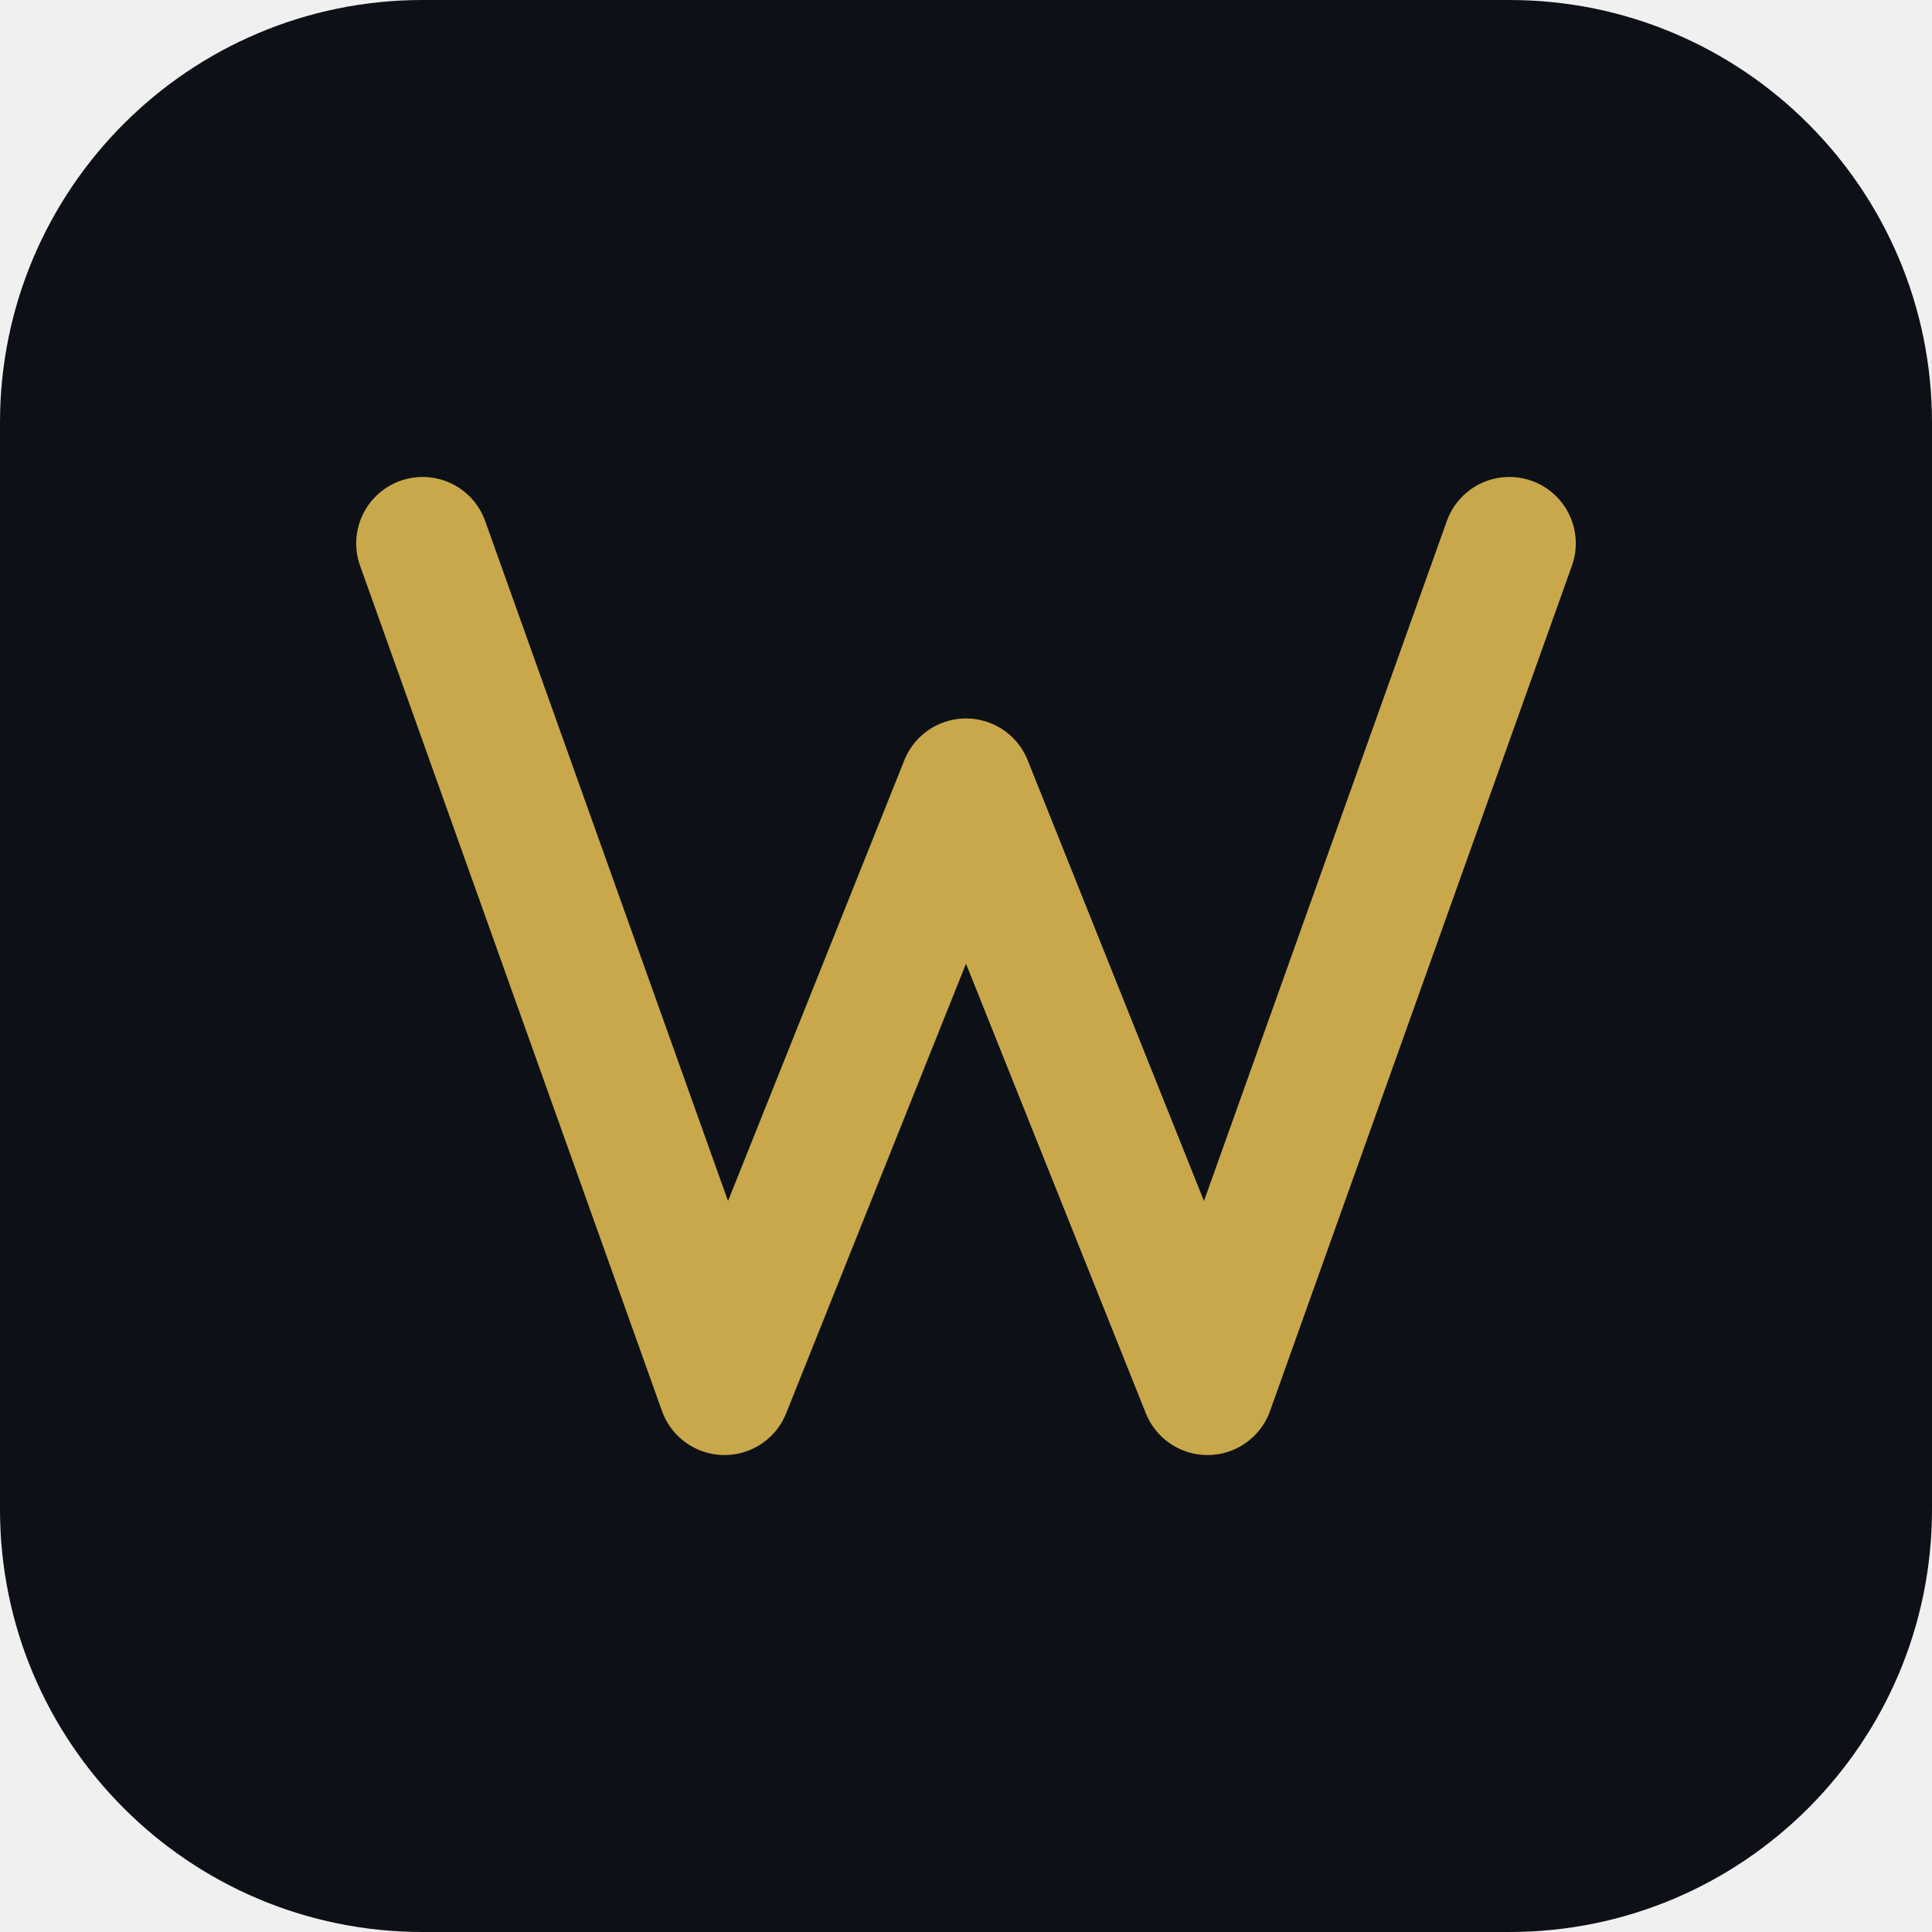
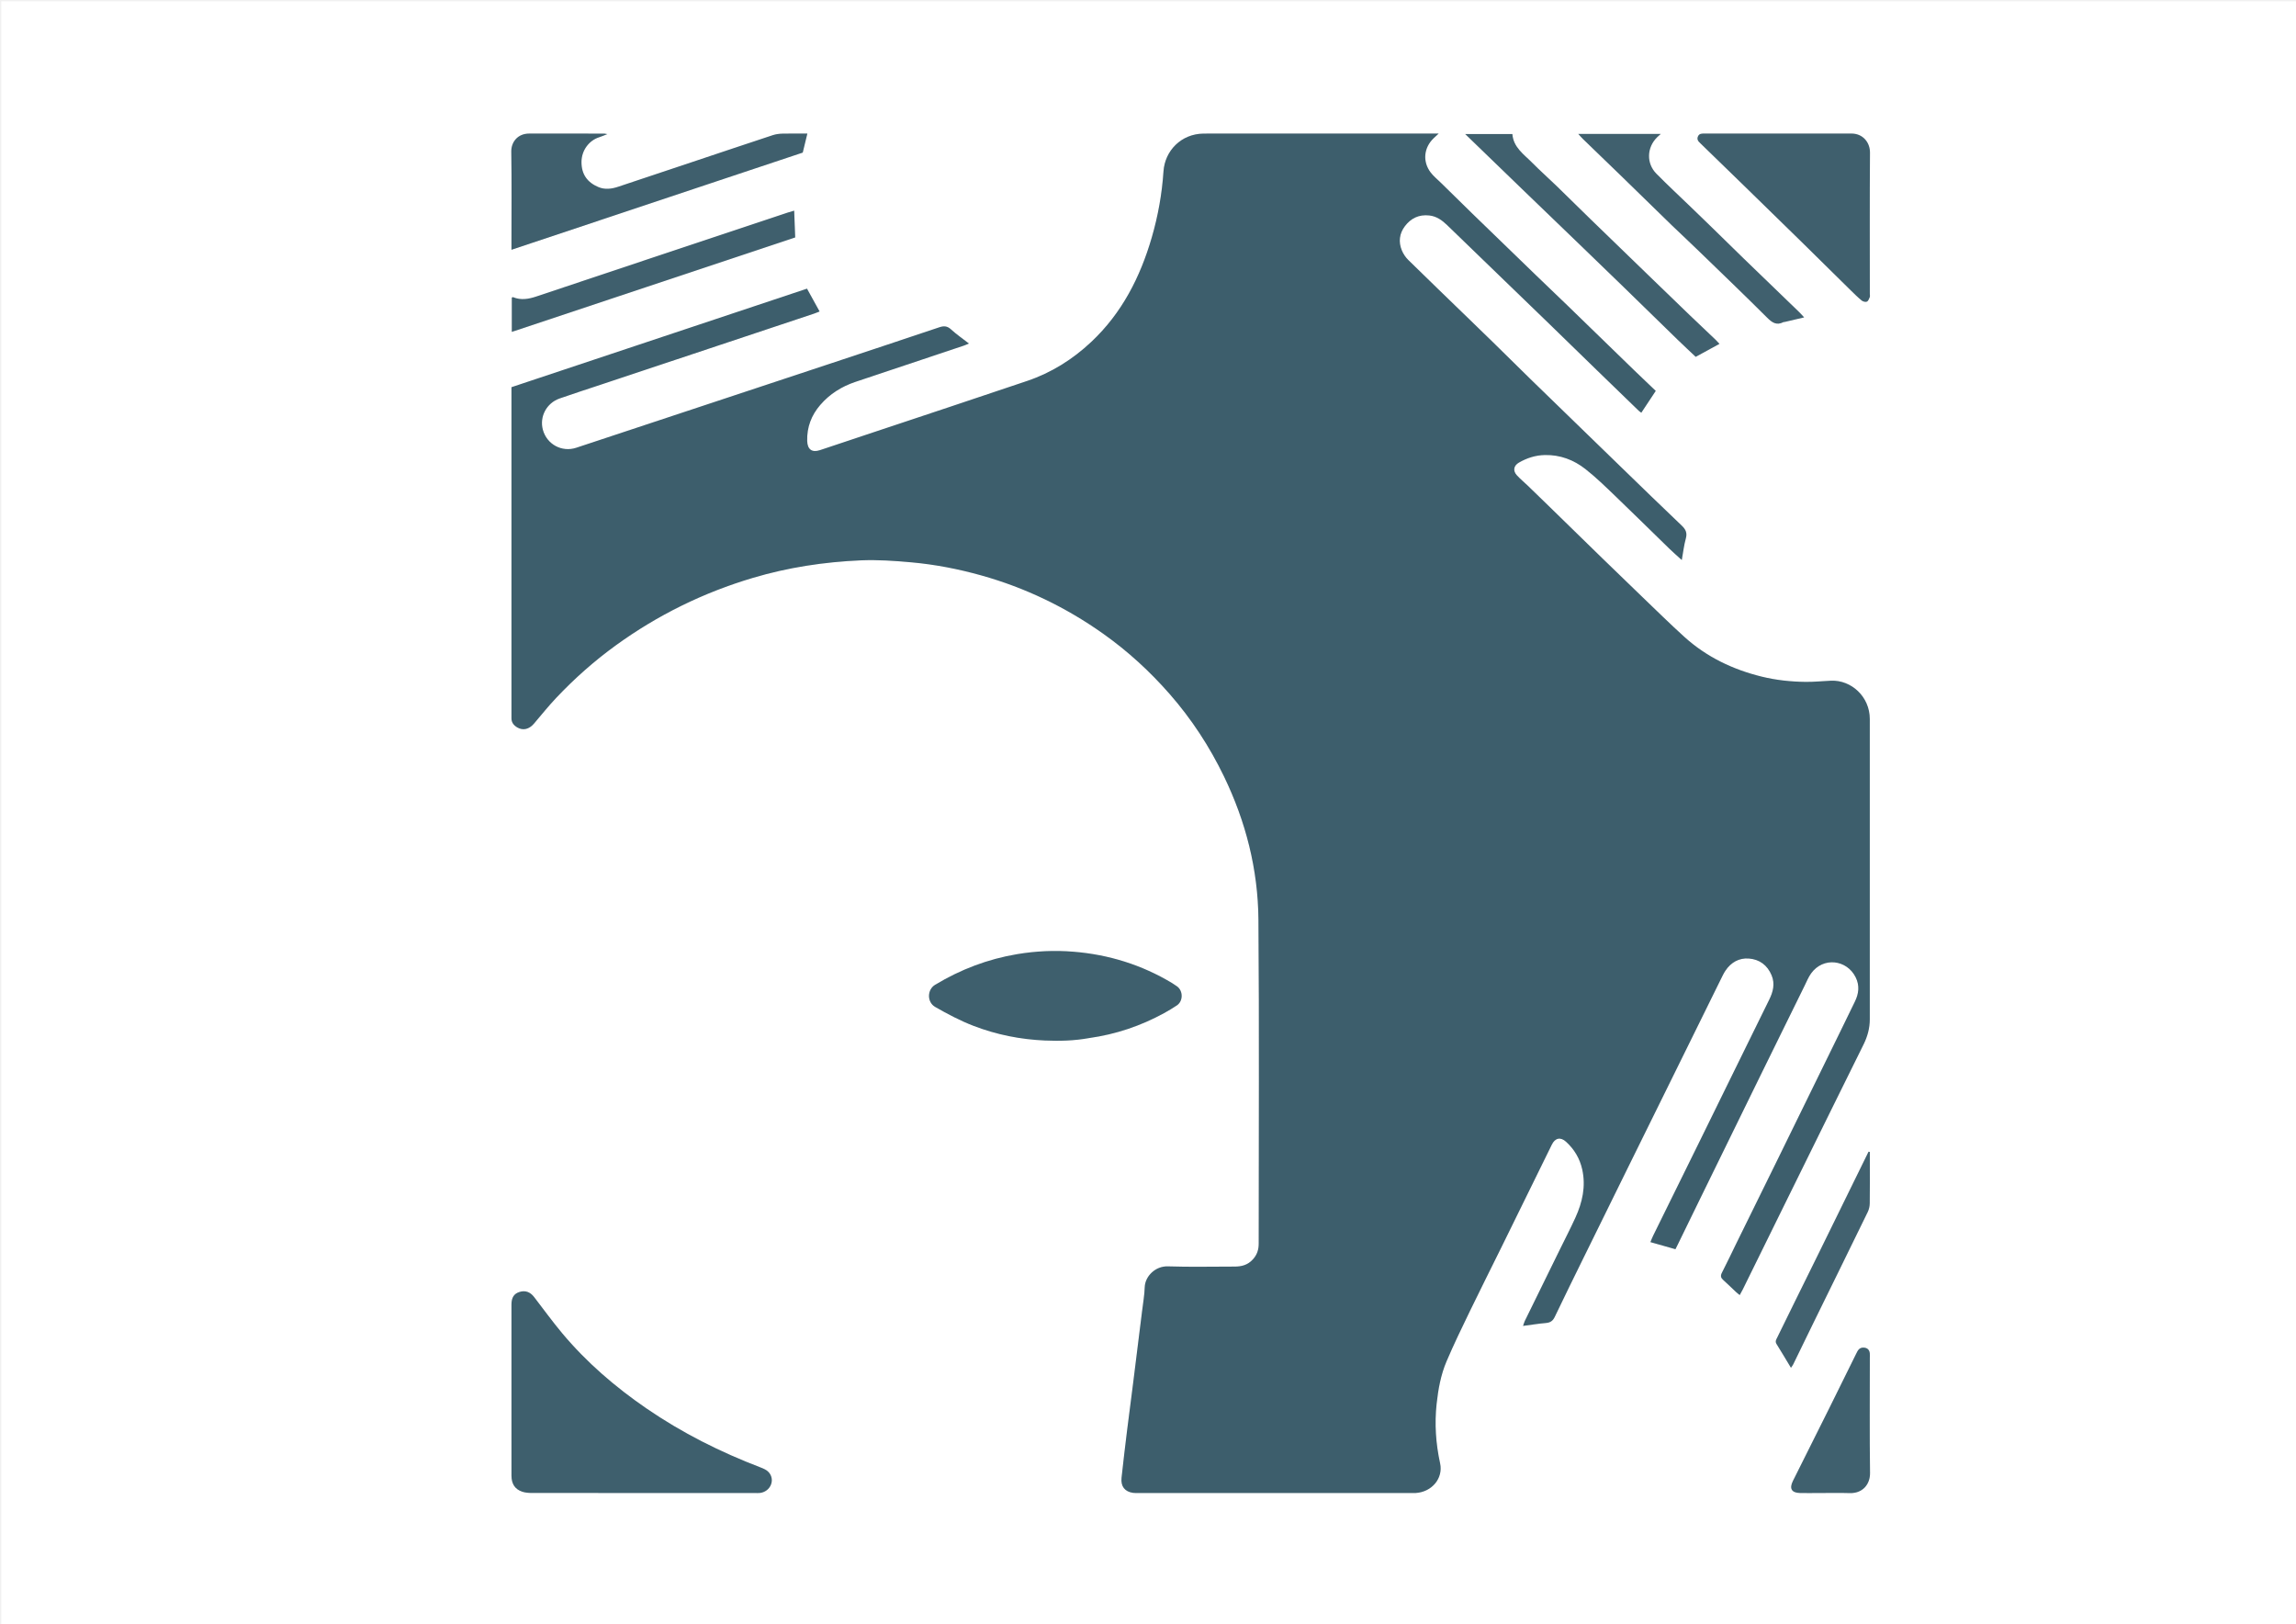
- <svg xmlns="http://www.w3.org/2000/svg" viewBox="0 0 32 32" fill="none">
-   <rect width="32" height="32" rx="7" fill="#0D1117" />
-   <path d="M7 9 L12 23 L16 13 L20 23 L25 9" stroke="#C9A84C" stroke-width="2.2" stroke-linecap="round" stroke-linejoin="round" fill="none" />
+ <svg xmlns="http://www.w3.org/2000/svg" version="1.1" id="Layer_1" x="0px" y="0px" width="100%" viewBox="0 0 3509 2481" enable-background="new 0 0 3509 2481" xml:space="preserve">
+   <path fill="#FFFFFF" opacity="1" stroke="none" d=" M2276,2484   C1517.333,2484 759.667,2484 2,2484   C2,1656.667 2,829.334 2,2.001   C1172,2 2341.999,2 3511.999,2   C3511.999,829.333 3511.999,1656.665 3512,2483.999   C3100.333,2484 2688.667,2484 2276,2484  M1914.086,1925.103   C1906.777,1933.135 1897.304,1935.41 1886.927,1935.402   C1852.927,1935.379 1818.9,1936.216 1784.938,1935.075   C1765.688,1934.428 1750.083,1950.302 1749.511,1966.774   C1749.086,1978.989 1746.973,1991.153 1745.471,2003.322   C1740.922,2040.184 1736.335,2077.042 1731.702,2113.894   C1728.683,2137.907 1725.46,2161.895 1722.51,2185.916   C1719.558,2209.956 1716.663,2234.006 1714.072,2258.087   C1712.647,2271.337 1719.019,2279.388 1731.717,2281.185   C1734.663,2281.602 1737.703,2281.404 1740.7,2281.404   C1879.366,2281.413 2018.031,2281.412 2156.698,2281.411   C2159.031,2281.411 2161.372,2281.528 2163.696,2281.381   C2188.519,2279.815 2205.886,2258.846 2200.932,2236.084   C2194.384,2205.998 2192.275,2175.731 2195.617,2145.053   C2198.041,2122.809 2202.003,2100.812 2210.745,2080.272   C2221.941,2053.968 2234.485,2028.222 2246.941,2002.474   C2262.452,1970.412 2278.527,1938.623 2294.251,1906.664   C2320.108,1854.108 2345.828,1801.485 2371.729,1748.952   C2376.799,1738.669 2385.1,1737.088 2393.368,1744.624   C2406.009,1756.147 2414.448,1770.237 2418.151,1787.005   C2423.856,1812.841 2418.417,1837.222 2407.707,1860.66   C2400.242,1876.995 2391.981,1892.967 2384.064,1909.095   C2366.175,1945.538 2348.265,1981.972 2330.417,2018.436   C2329.371,2020.573 2328.798,2022.941 2327.705,2026.057   C2340.146,2024.43 2351.28,2022.601 2362.488,2021.647   C2369.149,2021.08 2373.128,2018.601 2376.106,2012.359   C2390.868,1981.419 2406.058,1950.683 2421.175,1919.914   C2443.63,1874.21 2466.132,1828.529 2488.648,1782.855   C2512.781,1733.9 2536.962,1684.969 2561.104,1636.019   C2584.071,1589.451 2607.002,1542.865 2629.987,1496.306   C2632.193,1491.836 2634.316,1487.26 2637.086,1483.143   C2645.514,1470.616 2657.771,1463.621 2672.562,1464.674   C2688.89,1465.837 2701.133,1474.727 2707.599,1490.429   C2713.017,1503.587 2709.761,1515.745 2703.789,1527.812   C2685.925,1563.904 2668.231,1600.08 2650.48,1636.229   C2632.583,1672.676 2614.73,1709.145 2596.798,1745.576   C2573.426,1793.06 2549.985,1840.511 2526.612,1887.996   C2525.07,1891.128 2523.852,1894.42 2522.318,1898.026   C2535.62,1901.797 2547.934,1905.287 2560.601,1908.877   C2562.069,1905.929 2563.253,1903.591 2564.402,1901.236   C2576.225,1877.011 2588.017,1852.771 2599.865,1828.559   C2631.167,1764.594 2662.464,1700.628 2693.817,1636.689   C2715.211,1593.061 2736.678,1549.469 2758.16,1505.884   C2761.241,1499.632 2763.904,1493.018 2767.933,1487.415   C2786.367,1461.785 2822.609,1466.294 2836.024,1493.367   C2842.305,1506.044 2840.832,1518.433 2834.72,1530.749   C2827.473,1545.353 2820.468,1560.076 2813.297,1574.718   C2780.8,1641.067 2748.308,1707.418 2715.762,1773.742   C2695.235,1815.573 2674.601,1857.351 2654.043,1899.167   C2646.557,1914.395 2639.365,1929.772 2631.592,1944.851   C2629.083,1949.718 2629.993,1952.679 2633.806,1956.054   C2640.281,1961.786 2646.383,1967.937 2652.699,1973.85   C2654.539,1975.573 2656.577,1977.085 2658.837,1978.951   C2660.669,1975.579 2662.187,1973.004 2663.504,1970.33   C2684.975,1926.744 2706.407,1883.138 2727.875,1839.55   C2751.554,1791.476 2775.244,1743.409 2798.96,1695.353   C2815.309,1662.223 2831.703,1629.115 2848.093,1596.006   C2854.077,1583.917 2857.617,1571.141 2857.625,1557.662   C2857.708,1404.663 2857.747,1251.664 2857.624,1098.665   C2857.596,1064.275 2829.127,1038.927 2798.505,1040.144   C2785.562,1040.659 2772.622,1042.12 2759.695,1041.965   C2737.075,1041.694 2714.595,1039.36 2692.553,1033.952   C2648.201,1023.072 2608.005,1003.821 2574.013,973.008   C2552.076,953.122 2530.967,932.319 2509.596,911.813   C2489.173,892.219 2468.848,872.522 2448.559,852.79   C2421.099,826.083 2393.721,799.292 2366.292,772.553   C2355.801,762.327 2345.293,752.117 2334.739,741.955   C2329.23,736.65 2323.239,731.798 2318.127,726.142   C2311.923,719.277 2313.311,711.528 2321.343,706.9   C2333.616,699.829 2346.694,695.6 2361.12,695.311   C2384.508,694.844 2405.197,702.747 2423.042,716.768   C2439.206,729.467 2454.014,743.961 2468.885,758.222   C2496.527,784.731 2523.748,811.681 2551.222,838.367   C2557.005,843.984 2563.125,849.255 2570.284,855.773   C2572.474,843.655 2573.624,833.066 2576.451,822.945   C2578.862,814.316 2576.33,808.958 2570.115,803.056   C2538.73,773.254 2507.755,743.021 2476.667,712.907   C2453.705,690.665 2430.79,668.375 2407.854,646.106   C2384.918,623.838 2361.935,601.617 2339.062,579.285   C2319.752,560.431 2300.599,541.418 2281.321,522.532   C2269.43,510.883 2257.441,499.334 2245.485,487.75   C2214.395,457.627 2183.203,427.608 2152.32,397.274   C2148.163,393.191 2144.628,387.915 2142.411,382.53   C2137.09,369.613 2138.701,356.755 2147.081,345.671   C2156.224,333.578 2168.486,327.491 2184.286,329.221   C2195.677,330.469 2204.036,336.649 2211.771,344.1   C2243.42,374.592 2274.962,405.196 2306.553,435.749   C2326.181,454.731 2345.861,473.66 2365.458,492.675   C2390.312,516.791 2415.087,540.988 2439.929,565.116   C2461.429,585.998 2482.969,606.839 2504.517,627.67   C2505.655,628.77 2507.042,629.612 2508.44,630.671   C2515.829,619.503 2522.919,608.788 2530.514,597.309   C2519.872,587.154 2509.244,577.15 2498.766,566.991   C2464.336,533.608 2429.991,500.138 2395.55,466.766   C2379.297,451.017 2362.854,435.464 2346.576,419.739   C2314.485,388.738 2282.416,357.714 2250.405,326.63   C2234.155,310.852 2218.041,294.933 2201.883,279.06   C2196.677,273.945 2190.844,269.291 2186.475,263.534   C2173.84,246.881 2175.977,225.599 2191.087,211.19   C2193.121,209.251 2195.208,207.368 2198.718,204.119   C2193.953,204.119 2191.077,204.119 2188.201,204.119   C2086.868,204.119 1985.535,204.119 1884.202,204.119   C1869.202,204.119 1854.2,203.976 1839.203,204.149   C1805.248,204.541 1780.265,230.284 1778.157,261.926   C1775.879,296.132 1769.855,329.802 1760.278,362.764   C1742.625,423.517 1714.65,478.333 1667.957,522.287   C1639.456,549.115 1606.895,569.543 1569.828,582.089   C1492.105,608.397 1414.184,634.119 1336.347,660.092   C1308.616,669.345 1280.927,678.729 1253.152,687.85   C1240.809,691.904 1234.006,686.688 1233.652,673.694   C1233.083,652.729 1240.078,634.464 1253.621,618.769   C1268.096,601.992 1286.331,590.595 1307.246,583.572   C1362.471,565.029 1417.744,546.635 1472.988,528.151   C1475.331,527.367 1477.571,526.278 1480.842,524.924   C1471.042,517.301 1461.693,510.892 1453.426,503.303   C1447.617,497.971 1442.46,497.794 1435.46,500.149   C1378.151,519.429 1320.745,538.423 1263.353,557.459   C1201.421,578.002 1139.471,598.492 1077.531,619.011   C1011.923,640.745 946.333,662.537 880.7,684.197   C858.705,691.456 835.793,679.023 829.699,656.818   C824.226,636.876 835.171,615.921 855.274,608.89   C876.01,601.637 896.928,594.905 917.772,587.962   C1026.415,551.772 1135.061,515.591 1243.697,479.383   C1246.652,478.398 1249.516,477.142 1252.587,475.948   C1245.87,463.778 1239.804,452.786 1233.353,441.098   C1082.765,491.292 932.544,541.365 781.678,591.652   C781.678,596.067 781.678,600.002 781.678,603.937   C781.678,765.936 781.678,927.935 781.679,1089.934   C781.679,1092.268 781.752,1094.603 781.674,1096.934   C781.446,1103.705 784.946,1108.234 790.451,1111.495   C799.259,1116.712 808.632,1114.49 816.099,1105.72   C827.299,1092.568 838.112,1079.042 849.961,1066.499   C877.895,1036.926 908.224,1009.995 941.218,986.103   C1005.149,939.806 1074.95,905.539 1150.609,883.038   C1204.407,867.038 1259.442,858.705 1315.377,856.262   C1341.295,855.13 1367.191,856.966 1393.052,859.305   C1429.251,862.578 1464.739,869.468 1499.672,879.249   C1566.959,898.09 1629.012,927.969 1686.013,968.374   C1723.658,995.06 1757.438,1026.01 1787.787,1060.72   C1821.055,1098.768 1848.452,1140.649 1870.496,1186.167   C1904.039,1255.426 1922.662,1328.654 1923.274,1405.294   C1924.589,1570.282 1923.675,1735.289 1923.687,1900.288   C1923.688,1909.259 1921.388,1917.357 1914.086,1925.103  M781.672,2177   C781.672,2202.995 781.636,2228.989 781.688,2254.984   C781.712,2267.465 787.05,2275.764 798.267,2279.454   C802.888,2280.974 808.061,2281.339 812.983,2281.344   C926.626,2281.443 1040.268,2281.421 1153.911,2281.416   C1156.575,2281.415 1159.282,2281.641 1161.897,2281.261   C1177.604,2278.982 1185.09,2261.429 1174.945,2249.742   C1171.898,2246.233 1166.852,2244.042 1162.316,2242.309   C1100.871,2218.833 1042.455,2189.527 988.144,2152.28   C940.183,2119.387 896.401,2081.721 859.021,2037.045   C844.102,2019.215 830.465,2000.312 816.259,1981.887   C810.085,1973.88 802.332,1971.308 793.401,1974.36   C785.392,1977.098 781.792,1982.826 781.676,1993.039   C781.653,1995.038 781.672,1997.038 781.672,1999.037   C781.672,2057.692 781.672,2116.346 781.672,2177  M1665.31,1586.156   C1705.554,1580.459 1743.426,1567.627 1779.05,1548.145   C1785.746,1544.483 1792.321,1540.542 1798.655,1536.287   C1808.447,1529.71 1808.306,1513.834 1798.706,1507.106   C1796.257,1505.389 1793.79,1503.684 1791.229,1502.143   C1744.854,1474.249 1694.468,1458.648 1640.703,1454.27   C1611.83,1451.92 1582.963,1453.221 1554.291,1458.039   C1509.5,1465.566 1467.966,1481.415 1429.072,1504.879   C1416.871,1512.241 1416.483,1531.329 1429.253,1538.654   C1448.32,1549.59 1467.656,1559.813 1488.173,1567.687   C1523.204,1581.129 1559.604,1588.338 1597.001,1589.956   C1619.238,1590.919 1641.527,1590.389 1665.31,1586.156  M2599.243,219.529   C2622.404,242.021 2645.594,264.485 2668.72,287.013   C2696.863,314.429 2725,341.852 2753.053,369.361   C2778.256,394.075 2803.321,418.931 2828.498,443.672   C2833.953,449.033 2839.413,454.433 2845.32,459.265   C2847.239,460.835 2851.096,461.831 2853.144,460.948   C2855.242,460.045 2856.481,456.633 2857.563,454.093   C2858.165,452.681 2857.685,450.806 2857.685,449.14   C2857.686,377.167 2857.404,305.192 2857.914,233.223   C2858.021,218.14 2847.493,204.068 2829.602,204.084   C2754.63,204.153 2679.658,204.119 2604.686,204.097   C2600.941,204.096 2597.216,203.978 2595.212,208.012   C2593.034,212.394 2594.878,215.672 2599.243,219.529  M1067.424,286.303   C1120.652,268.567 1173.881,250.831 1226.852,233.181   C1229.262,223.244 1231.472,214.131 1233.901,204.112   C1220.234,204.112 1207.931,203.896 1195.642,204.218   C1190.747,204.347 1185.669,205.016 1181.038,206.542   C1140.347,219.953 1099.742,233.623 1059.104,247.196   C1020.986,259.927 982.848,272.597 944.745,285.373   C934.656,288.756 924.364,290.026 914.479,285.841   C897.551,278.674 888.727,266.35 888.695,247.814   C888.662,229.197 900.847,214.348 915.788,209.694   C919.408,208.566 922.887,206.986 928.238,204.914   C925.332,204.409 924.496,204.137 923.66,204.137   C885.336,204.114 847.013,204.122 808.689,204.11   C791.195,204.104 781.174,217.095 781.4,231.646   C782.125,278.289 781.67,324.951 781.67,371.606   C781.67,374.568 781.67,377.53 781.67,381.69   C877.073,349.859 971.503,318.353 1067.424,286.303  M2326.238,288.733   C2357.831,319.236 2389.43,349.733 2421.016,380.245   C2441.355,399.892 2461.718,419.516 2481.992,439.23   C2509.194,465.68 2536.287,492.24 2563.497,518.68   C2572.75,527.671 2582.216,536.442 2591.556,545.287   C2603.885,538.553 2615.673,532.115 2627.892,525.442   C2625.626,523.021 2624.123,521.25 2622.451,519.655   C2609.211,507.031 2595.882,494.5 2582.69,481.827   C2563.021,462.93 2543.428,443.953 2523.824,424.988   C2492.738,394.913 2461.634,364.854 2430.606,334.72   C2413.417,318.025 2396.442,301.111 2379.226,284.445   C2366.803,272.419 2353.817,260.959 2341.678,248.66   C2329.013,235.829 2312.871,225.25 2311.389,204.821   C2287.005,204.821 2263.353,204.821 2239.245,204.821   C2268.241,232.928 2296.638,260.454 2326.238,288.733  M987.826,438.573   C1063.776,413.283 1139.725,387.992 1215.328,362.817   C1214.781,348.58 1214.281,335.545 1213.756,321.884   C1209.937,323.012 1207.084,323.763 1204.29,324.694   C1076.13,367.407 947.946,410.051 819.866,453.001   C807.75,457.064 796.159,459.08 784.036,454.07   C783.628,453.902 782.915,454.472 782.189,454.759   C782.189,471.877 782.189,489.049 782.189,507.132   C850.744,484.324 918.558,461.763 987.826,438.573  M2555.892,345.112   C2569.868,358.421 2583.939,371.633 2597.802,385.058   C2632.252,418.418 2666.855,451.626 2700.812,485.482   C2708.465,493.113 2715.265,497.623 2725.667,492.209   C2726.218,491.922 2726.992,492.104 2727.636,491.953   C2737.114,489.738 2746.588,487.504 2757.314,484.98   C2754.011,481.466 2751.877,478.997 2749.541,476.738   C2721.294,449.438 2692.982,422.205 2664.763,394.876   C2648.97,379.582 2633.338,364.122 2617.595,348.776   C2606.864,338.316 2596.078,327.912 2585.296,317.505   C2567.333,300.168 2549.013,283.185 2531.483,265.422   C2515.892,249.624 2516.739,225.484 2532.488,209.851   C2533.982,208.368 2535.579,206.988 2538.143,204.625   C2495.452,204.625 2454.418,204.625 2412.004,204.625   C2415.059,207.927 2417.125,210.385 2419.42,212.606   C2438.316,230.895 2457.302,249.091 2476.168,267.411   C2502.451,292.934 2528.654,318.541 2555.892,345.112  M2779.004,2281.431   C2794.995,2281.431 2810.997,2281.039 2826.973,2281.53   C2846.974,2282.145 2858.206,2267.797 2857.986,2250.819   C2857.225,2192.197 2857.693,2133.558 2857.692,2074.926   C2857.692,2072.594 2857.859,2070.244 2857.632,2067.934   C2857.068,2062.199 2853.377,2059.207 2847.635,2059.198   C2841.397,2059.189 2839.202,2063.739 2836.969,2068.252   C2823.096,2096.287 2809.335,2124.379 2795.394,2152.381   C2777,2189.328 2758.4,2226.172 2740.052,2263.142   C2734.297,2274.74 2738.262,2281.145 2751.023,2281.397   C2759.681,2281.568 2768.345,2281.43 2779.004,2281.431  M2779.766,1914.718   C2767.831,1938.867 2755.881,1963.007 2743.967,1987.166   C2734.702,2005.951 2725.465,2024.749 2716.261,2043.564   C2714.694,2046.767 2712.572,2049.719 2715.094,2053.738   C2722.496,2065.536 2729.566,2077.542 2737.138,2090.083   C2738.516,2088.01 2739.756,2086.532 2740.579,2084.849   C2750.946,2063.646 2761.195,2042.385 2771.585,2021.193   C2799.246,1964.769 2827.018,1908.4 2854.533,1851.906   C2856.479,1847.909 2857.495,1843.077 2857.561,1838.613   C2857.872,1817.637 2857.699,1796.653 2857.699,1775.671   C2857.699,1770.529 2857.699,1765.386 2857.699,1760.244   C2857.046,1760.1 2856.393,1759.956 2855.74,1759.812   C2830.604,1810.987 2805.469,1862.163 2779.766,1914.718  z" />
+   <path fill="#3D5E6C" opacity="1" stroke="none" d=" M1914.61,1924.578   C1921.388,1917.357 1923.688,1909.259 1923.687,1900.288   C1923.675,1735.289 1924.589,1570.282 1923.274,1405.294   C1922.662,1328.654 1904.039,1255.426 1870.496,1186.167   C1848.452,1140.649 1821.055,1098.768 1787.787,1060.72   C1757.438,1026.01 1723.658,995.06 1686.013,968.374   C1629.012,927.969 1566.959,898.09 1499.672,879.249   C1464.739,869.468 1429.251,862.578 1393.052,859.305   C1367.191,856.966 1341.295,855.13 1315.377,856.262   C1259.442,858.705 1204.407,867.038 1150.609,883.038   C1074.95,905.539 1005.149,939.806 941.218,986.103   C908.224,1009.995 877.895,1036.926 849.961,1066.499   C838.112,1079.042 827.299,1092.568 816.099,1105.72   C808.632,1114.49 799.259,1116.712 790.451,1111.495   C784.946,1108.234 781.446,1103.705 781.674,1096.934   C781.752,1094.603 781.679,1092.268 781.679,1089.934   C781.678,927.935 781.678,765.936 781.678,603.937   C781.678,600.002 781.678,596.067 781.678,591.652   C932.544,541.365 1082.765,491.292 1233.353,441.098   C1239.804,452.786 1245.87,463.778 1252.587,475.948   C1249.516,477.142 1246.652,478.398 1243.697,479.383   C1135.061,515.591 1026.415,551.772 917.772,587.962   C896.928,594.905 876.01,601.637 855.274,608.89   C835.171,615.921 824.226,636.876 829.699,656.818   C835.793,679.023 858.705,691.456 880.7,684.197   C946.333,662.537 1011.923,640.745 1077.531,619.011   C1139.471,598.492 1201.421,578.002 1263.353,557.459   C1320.745,538.423 1378.151,519.429 1435.46,500.149   C1442.46,497.794 1447.617,497.971 1453.426,503.303   C1461.693,510.892 1471.042,517.301 1480.842,524.924   C1477.571,526.278 1475.331,527.367 1472.988,528.151   C1417.744,546.635 1362.471,565.029 1307.246,583.572   C1286.331,590.595 1268.096,601.992 1253.621,618.769   C1240.078,634.464 1233.083,652.729 1233.652,673.694   C1234.006,686.688 1240.809,691.904 1253.152,687.85   C1280.927,678.729 1308.616,669.345 1336.347,660.092   C1414.184,634.119 1492.105,608.397 1569.828,582.089   C1606.895,569.543 1639.456,549.115 1667.957,522.287   C1714.65,478.333 1742.625,423.517 1760.278,362.764   C1769.855,329.802 1775.879,296.132 1778.157,261.926   C1780.265,230.284 1805.248,204.541 1839.203,204.149   C1854.2,203.976 1869.202,204.119 1884.202,204.119   C1985.535,204.119 2086.868,204.119 2188.201,204.119   C2191.077,204.119 2193.953,204.119 2198.718,204.119   C2195.208,207.368 2193.121,209.251 2191.087,211.19   C2175.977,225.599 2173.84,246.881 2186.475,263.534   C2190.844,269.291 2196.677,273.945 2201.883,279.06   C2218.041,294.933 2234.155,310.852 2250.405,326.63   C2282.416,357.714 2314.485,388.738 2346.576,419.739   C2362.854,435.464 2379.297,451.017 2395.55,466.766   C2429.991,500.138 2464.336,533.608 2498.766,566.991   C2509.244,577.15 2519.872,587.154 2530.514,597.309   C2522.919,608.788 2515.829,619.503 2508.44,630.671   C2507.042,629.612 2505.655,628.77 2504.517,627.67   C2482.969,606.839 2461.429,585.998 2439.929,565.116   C2415.087,540.988 2390.312,516.791 2365.458,492.675   C2345.861,473.66 2326.181,454.731 2306.553,435.749   C2274.962,405.196 2243.42,374.592 2211.771,344.1   C2204.036,336.649 2195.677,330.469 2184.286,329.221   C2168.486,327.491 2156.224,333.578 2147.081,345.671   C2138.701,356.755 2137.09,369.613 2142.411,382.53   C2144.628,387.915 2148.163,393.191 2152.32,397.274   C2183.203,427.608 2214.395,457.627 2245.485,487.75   C2257.441,499.334 2269.43,510.883 2281.321,522.532   C2300.599,541.418 2319.752,560.431 2339.062,579.285   C2361.935,601.617 2384.918,623.838 2407.854,646.106   C2430.79,668.375 2453.705,690.665 2476.667,712.907   C2507.755,743.021 2538.73,773.254 2570.115,803.056   C2576.33,808.958 2578.862,814.316 2576.451,822.945   C2573.624,833.066 2572.474,843.655 2570.284,855.773   C2563.125,849.255 2557.005,843.984 2551.222,838.367   C2523.748,811.681 2496.527,784.731 2468.885,758.222   C2454.014,743.961 2439.206,729.467 2423.042,716.768   C2405.197,702.747 2384.508,694.844 2361.12,695.311   C2346.694,695.6 2333.616,699.829 2321.343,706.9   C2313.311,711.528 2311.923,719.277 2318.127,726.142   C2323.239,731.798 2329.23,736.65 2334.739,741.955   C2345.293,752.117 2355.801,762.327 2366.292,772.553   C2393.721,799.292 2421.099,826.083 2448.559,852.79   C2468.848,872.522 2489.173,892.219 2509.596,911.813   C2530.967,932.319 2552.076,953.122 2574.013,973.008   C2608.005,1003.821 2648.201,1023.072 2692.553,1033.952   C2714.595,1039.36 2737.075,1041.694 2759.695,1041.965   C2772.622,1042.12 2785.562,1040.659 2798.505,1040.144   C2829.127,1038.927 2857.596,1064.275 2857.624,1098.665   C2857.747,1251.664 2857.708,1404.663 2857.625,1557.662   C2857.617,1571.141 2854.077,1583.917 2848.093,1596.006   C2831.703,1629.115 2815.309,1662.223 2798.96,1695.353   C2775.244,1743.409 2751.554,1791.476 2727.875,1839.55   C2706.407,1883.138 2684.975,1926.744 2663.504,1970.33   C2662.187,1973.004 2660.669,1975.579 2658.837,1978.951   C2656.577,1977.085 2654.539,1975.573 2652.699,1973.85   C2646.383,1967.937 2640.281,1961.786 2633.806,1956.054   C2629.993,1952.679 2629.083,1949.718 2631.592,1944.851   C2639.365,1929.772 2646.557,1914.395 2654.043,1899.167   C2674.601,1857.351 2695.235,1815.573 2715.762,1773.742   C2748.308,1707.418 2780.8,1641.067 2813.297,1574.718   C2820.468,1560.076 2827.473,1545.353 2834.72,1530.749   C2840.832,1518.433 2842.305,1506.044 2836.024,1493.367   C2822.609,1466.294 2786.367,1461.785 2767.933,1487.415   C2763.904,1493.018 2761.241,1499.632 2758.16,1505.884   C2736.678,1549.469 2715.211,1593.061 2693.817,1636.689   C2662.464,1700.628 2631.167,1764.594 2599.865,1828.559   C2588.017,1852.771 2576.225,1877.011 2564.402,1901.236   C2563.253,1903.591 2562.069,1905.929 2560.601,1908.877   C2547.934,1905.287 2535.62,1901.797 2522.318,1898.026   C2523.852,1894.42 2525.07,1891.128 2526.612,1887.996   C2549.985,1840.511 2573.426,1793.06 2596.798,1745.576   C2614.73,1709.145 2632.583,1672.676 2650.48,1636.229   C2668.231,1600.08 2685.925,1563.904 2703.789,1527.812   C2709.761,1515.745 2713.017,1503.587 2707.599,1490.429   C2701.133,1474.727 2688.89,1465.837 2672.562,1464.674   C2657.771,1463.621 2645.514,1470.616 2637.086,1483.143   C2634.316,1487.26 2632.193,1491.836 2629.987,1496.306   C2607.002,1542.865 2584.071,1589.451 2561.104,1636.019   C2536.962,1684.969 2512.781,1733.9 2488.648,1782.855   C2466.132,1828.529 2443.63,1874.21 2421.175,1919.914   C2406.058,1950.683 2390.868,1981.419 2376.106,2012.359   C2373.128,2018.601 2369.149,2021.08 2362.488,2021.647   C2351.28,2022.601 2340.146,2024.43 2327.705,2026.057   C2328.798,2022.941 2329.371,2020.573 2330.417,2018.436   C2348.265,1981.972 2366.175,1945.538 2384.064,1909.095   C2391.981,1892.967 2400.242,1876.995 2407.707,1860.66   C2418.417,1837.222 2423.856,1812.841 2418.151,1787.005   C2414.448,1770.237 2406.009,1756.147 2393.368,1744.624   C2385.1,1737.088 2376.799,1738.669 2371.729,1748.952   C2345.828,1801.485 2320.108,1854.108 2294.251,1906.664   C2278.527,1938.623 2262.452,1970.412 2246.941,2002.474   C2234.485,2028.222 2221.941,2053.968 2210.745,2080.272   C2202.003,2100.812 2198.041,2122.809 2195.617,2145.053   C2192.275,2175.731 2194.384,2205.998 2200.932,2236.084   C2205.886,2258.846 2188.519,2279.815 2163.696,2281.381   C2161.372,2281.528 2159.031,2281.411 2156.698,2281.411   C2018.031,2281.412 1879.366,2281.413 1740.7,2281.404   C1737.703,2281.404 1734.663,2281.602 1731.717,2281.185   C1719.019,2279.388 1712.647,2271.337 1714.072,2258.087   C1716.663,2234.006 1719.558,2209.956 1722.51,2185.916   C1725.46,2161.895 1728.683,2137.907 1731.702,2113.894   C1736.335,2077.042 1740.922,2040.184 1745.471,2003.322   C1746.973,1991.153 1749.086,1978.989 1749.511,1966.774   C1750.083,1950.302 1765.688,1934.428 1784.938,1935.075   C1818.9,1936.216 1852.927,1935.379 1886.927,1935.402   C1897.304,1935.41 1906.777,1933.135 1914.61,1924.578  z" />
+   <path fill="#3E5F6D" opacity="1" stroke="none" d=" M781.672,2176   C781.672,2116.346 781.672,2057.692 781.672,1999.037   C781.672,1997.038 781.653,1995.038 781.676,1993.039   C781.792,1982.826 785.392,1977.098 793.401,1974.36   C802.332,1971.308 810.085,1973.88 816.259,1981.887   C830.465,2000.312 844.102,2019.215 859.021,2037.045   C896.401,2081.721 940.183,2119.387 988.144,2152.28   C1042.455,2189.527 1100.871,2218.833 1162.316,2242.309   C1166.852,2244.042 1171.898,2246.233 1174.945,2249.742   C1185.09,2261.429 1177.604,2278.982 1161.897,2281.261   C1159.282,2281.641 1156.575,2281.415 1153.911,2281.416   C1040.268,2281.421 926.626,2281.443 812.983,2281.344   C808.061,2281.339 802.888,2280.974 798.267,2279.454   C787.05,2275.764 781.712,2267.465 781.688,2254.984   C781.636,2228.989 781.672,2202.995 781.672,2176  z" />
+   <path fill="#3E5F6D" opacity="1" stroke="none" d=" M1664.433,1586.247   C1641.527,1590.389 1619.238,1590.919 1597.001,1589.956   C1559.604,1588.338 1523.204,1581.129 1488.173,1567.687   C1467.656,1559.813 1448.32,1549.59 1429.253,1538.654   C1416.483,1531.329 1416.871,1512.241 1429.072,1504.879   C1467.966,1481.415 1509.5,1465.566 1554.291,1458.039   C1582.963,1453.221 1611.83,1451.92 1640.703,1454.27   C1694.468,1458.648 1744.854,1474.249 1791.229,1502.143   C1793.79,1503.684 1796.257,1505.389 1798.706,1507.106   C1808.306,1513.834 1808.447,1529.71 1798.655,1536.287   C1792.321,1540.542 1785.746,1544.483 1779.05,1548.145   C1743.426,1567.627 1705.554,1580.459 1664.433,1586.247  z" />
+   <path fill="#3F5F6D" opacity="1" stroke="none" d=" M2598.733,219.011   C2594.878,215.672 2593.034,212.394 2595.212,208.012   C2597.216,203.978 2600.941,204.096 2604.686,204.097   C2679.658,204.119 2754.63,204.153 2829.602,204.084   C2847.493,204.068 2858.021,218.14 2857.914,233.223   C2857.404,305.192 2857.686,377.167 2857.685,449.14   C2857.685,450.806 2858.165,452.681 2857.563,454.093   C2856.481,456.633 2855.242,460.045 2853.144,460.948   C2851.096,461.831 2847.239,460.835 2845.32,459.265   C2839.413,454.433 2833.953,449.033 2828.498,443.672   C2803.321,418.931 2778.256,394.075 2753.053,369.361   C2725,341.852 2696.863,314.429 2668.72,287.013   C2645.594,264.485 2622.404,242.021 2598.733,219.011  z" />
+   <path fill="#3F5F6D" opacity="1" stroke="none" d=" M1066.678,286.574   C971.503,318.353 877.073,349.859 781.67,381.69   C781.67,377.53 781.67,374.568 781.67,371.606   C781.67,324.951 782.125,278.289 781.4,231.646   C781.174,217.095 791.195,204.104 808.689,204.11   C847.013,204.122 885.336,204.114 923.66,204.137   C924.496,204.137 925.332,204.409 928.238,204.914   C922.887,206.986 919.408,208.566 915.788,209.694   C900.847,214.348 888.662,229.197 888.695,247.814   C888.727,266.35 897.551,278.674 914.479,285.841   C924.364,290.026 934.656,288.756 944.745,285.373   C982.848,272.597 1020.986,259.927 1059.104,247.196   C1099.742,233.623 1140.347,219.953 1181.038,206.542   C1185.669,205.016 1190.747,204.347 1195.642,204.218   C1207.931,203.896 1220.234,204.112 1233.901,204.112   C1231.472,214.131 1229.262,223.244 1226.852,233.181   C1173.881,250.831 1120.652,268.567 1066.678,286.574  z" />
+   <path fill="#40606E" opacity="1" stroke="none" d=" M2325.637,288.357   C2296.638,260.454 2268.241,232.928 2239.245,204.821   C2263.353,204.821 2287.005,204.821 2311.389,204.821   C2312.871,225.25 2329.013,235.829 2341.678,248.66   C2353.817,260.959 2366.803,272.419 2379.226,284.445   C2396.442,301.111 2413.417,318.025 2430.606,334.72   C2461.634,364.854 2492.738,394.913 2523.824,424.988   C2543.428,443.953 2563.021,462.93 2582.69,481.827   C2595.882,494.5 2609.211,507.031 2622.451,519.655   C2624.123,521.25 2625.626,523.021 2627.892,525.442   C2615.673,532.115 2603.885,538.553 2591.556,545.287   C2582.216,536.442 2572.75,527.671 2563.497,518.68   C2536.287,492.24 2509.194,465.68 2481.992,439.23   C2461.718,419.516 2441.355,399.892 2421.016,380.245   C2389.43,349.733 2357.831,319.236 2325.637,288.357  z" />
+   <path fill="#3F5F6D" opacity="1" stroke="none" d=" M987.099,438.888   C918.558,461.763 850.744,484.324 782.189,507.132   C782.189,489.049 782.189,471.877 782.189,454.759   C782.915,454.472 783.628,453.902 784.036,454.07   C796.159,459.08 807.75,457.064 819.866,453.001   C947.946,410.051 1076.13,367.407 1204.29,324.694   C1207.084,323.763 1209.937,323.012 1213.756,321.884   C1214.281,335.545 1214.781,348.58 1215.328,362.817   C1139.725,387.992 1063.776,413.283 987.099,438.888  z" />
+   <path fill="#40606E" opacity="1" stroke="none" d=" M2555.392,344.612   C2528.654,318.541 2502.451,292.934 2476.168,267.411   C2457.302,249.091 2438.316,230.895 2419.42,212.606   C2417.125,210.385 2415.059,207.927 2412.004,204.625   C2454.418,204.625 2495.452,204.625 2538.143,204.625   C2535.579,206.988 2533.982,208.368 2532.488,209.851   C2516.739,225.484 2515.892,249.624 2531.483,265.422   C2549.013,283.185 2567.333,300.168 2585.296,317.505   C2596.078,327.912 2606.864,338.316 2617.595,348.776   C2633.338,364.122 2648.97,379.582 2664.763,394.876   C2692.982,422.205 2721.294,449.438 2749.541,476.738   C2751.877,478.997 2754.011,481.466 2757.314,484.98   C2746.588,487.504 2737.114,489.738 2727.636,491.953   C2726.992,492.104 2726.218,491.922 2725.667,492.209   C2715.265,497.623 2708.465,493.113 2700.812,485.482   C2666.855,451.626 2632.252,418.418 2597.802,385.058   C2583.939,371.633 2569.868,358.421 2555.392,344.612  z" />
+   <path fill="#3F606E" opacity="1" stroke="none" d=" M2778.005,2281.431   C2768.345,2281.43 2759.681,2281.568 2751.023,2281.397   C2738.262,2281.145 2734.297,2274.74 2740.052,2263.142   C2758.4,2226.172 2777,2189.328 2795.394,2152.381   C2809.335,2124.379 2823.096,2096.287 2836.969,2068.252   C2839.202,2063.739 2841.397,2059.189 2847.635,2059.198   C2853.377,2059.207 2857.068,2062.199 2857.632,2067.934   C2857.859,2070.244 2857.692,2072.594 2857.692,2074.926   C2857.693,2133.558 2857.225,2192.197 2857.986,2250.819   C2858.206,2267.797 2846.974,2282.145 2826.973,2281.53   C2810.997,2281.039 2794.995,2281.431 2778.005,2281.431  z" />
+   <path fill="#41616F" opacity="1" stroke="none" d=" M2780.05,1914.029   C2805.469,1862.163 2830.604,1810.987 2855.74,1759.812   C2856.393,1759.956 2857.046,1760.1 2857.699,1760.244   C2857.699,1765.386 2857.699,1770.529 2857.699,1775.671   C2857.699,1796.653 2857.872,1817.637 2857.561,1838.613   C2857.495,1843.077 2856.479,1847.909 2854.533,1851.906   C2827.018,1908.4 2799.246,1964.769 2771.585,2021.193   C2761.195,2042.385 2750.946,2063.646 2740.579,2084.849   C2739.756,2086.532 2738.516,2088.01 2737.138,2090.083   C2729.566,2077.542 2722.496,2065.536 2715.094,2053.738   C2712.572,2049.719 2714.694,2046.767 2716.261,2043.564   C2725.465,2024.749 2734.702,2005.951 2743.967,1987.166   C2755.881,1963.007 2767.831,1938.867 2780.05,1914.029  z" />
</svg>
